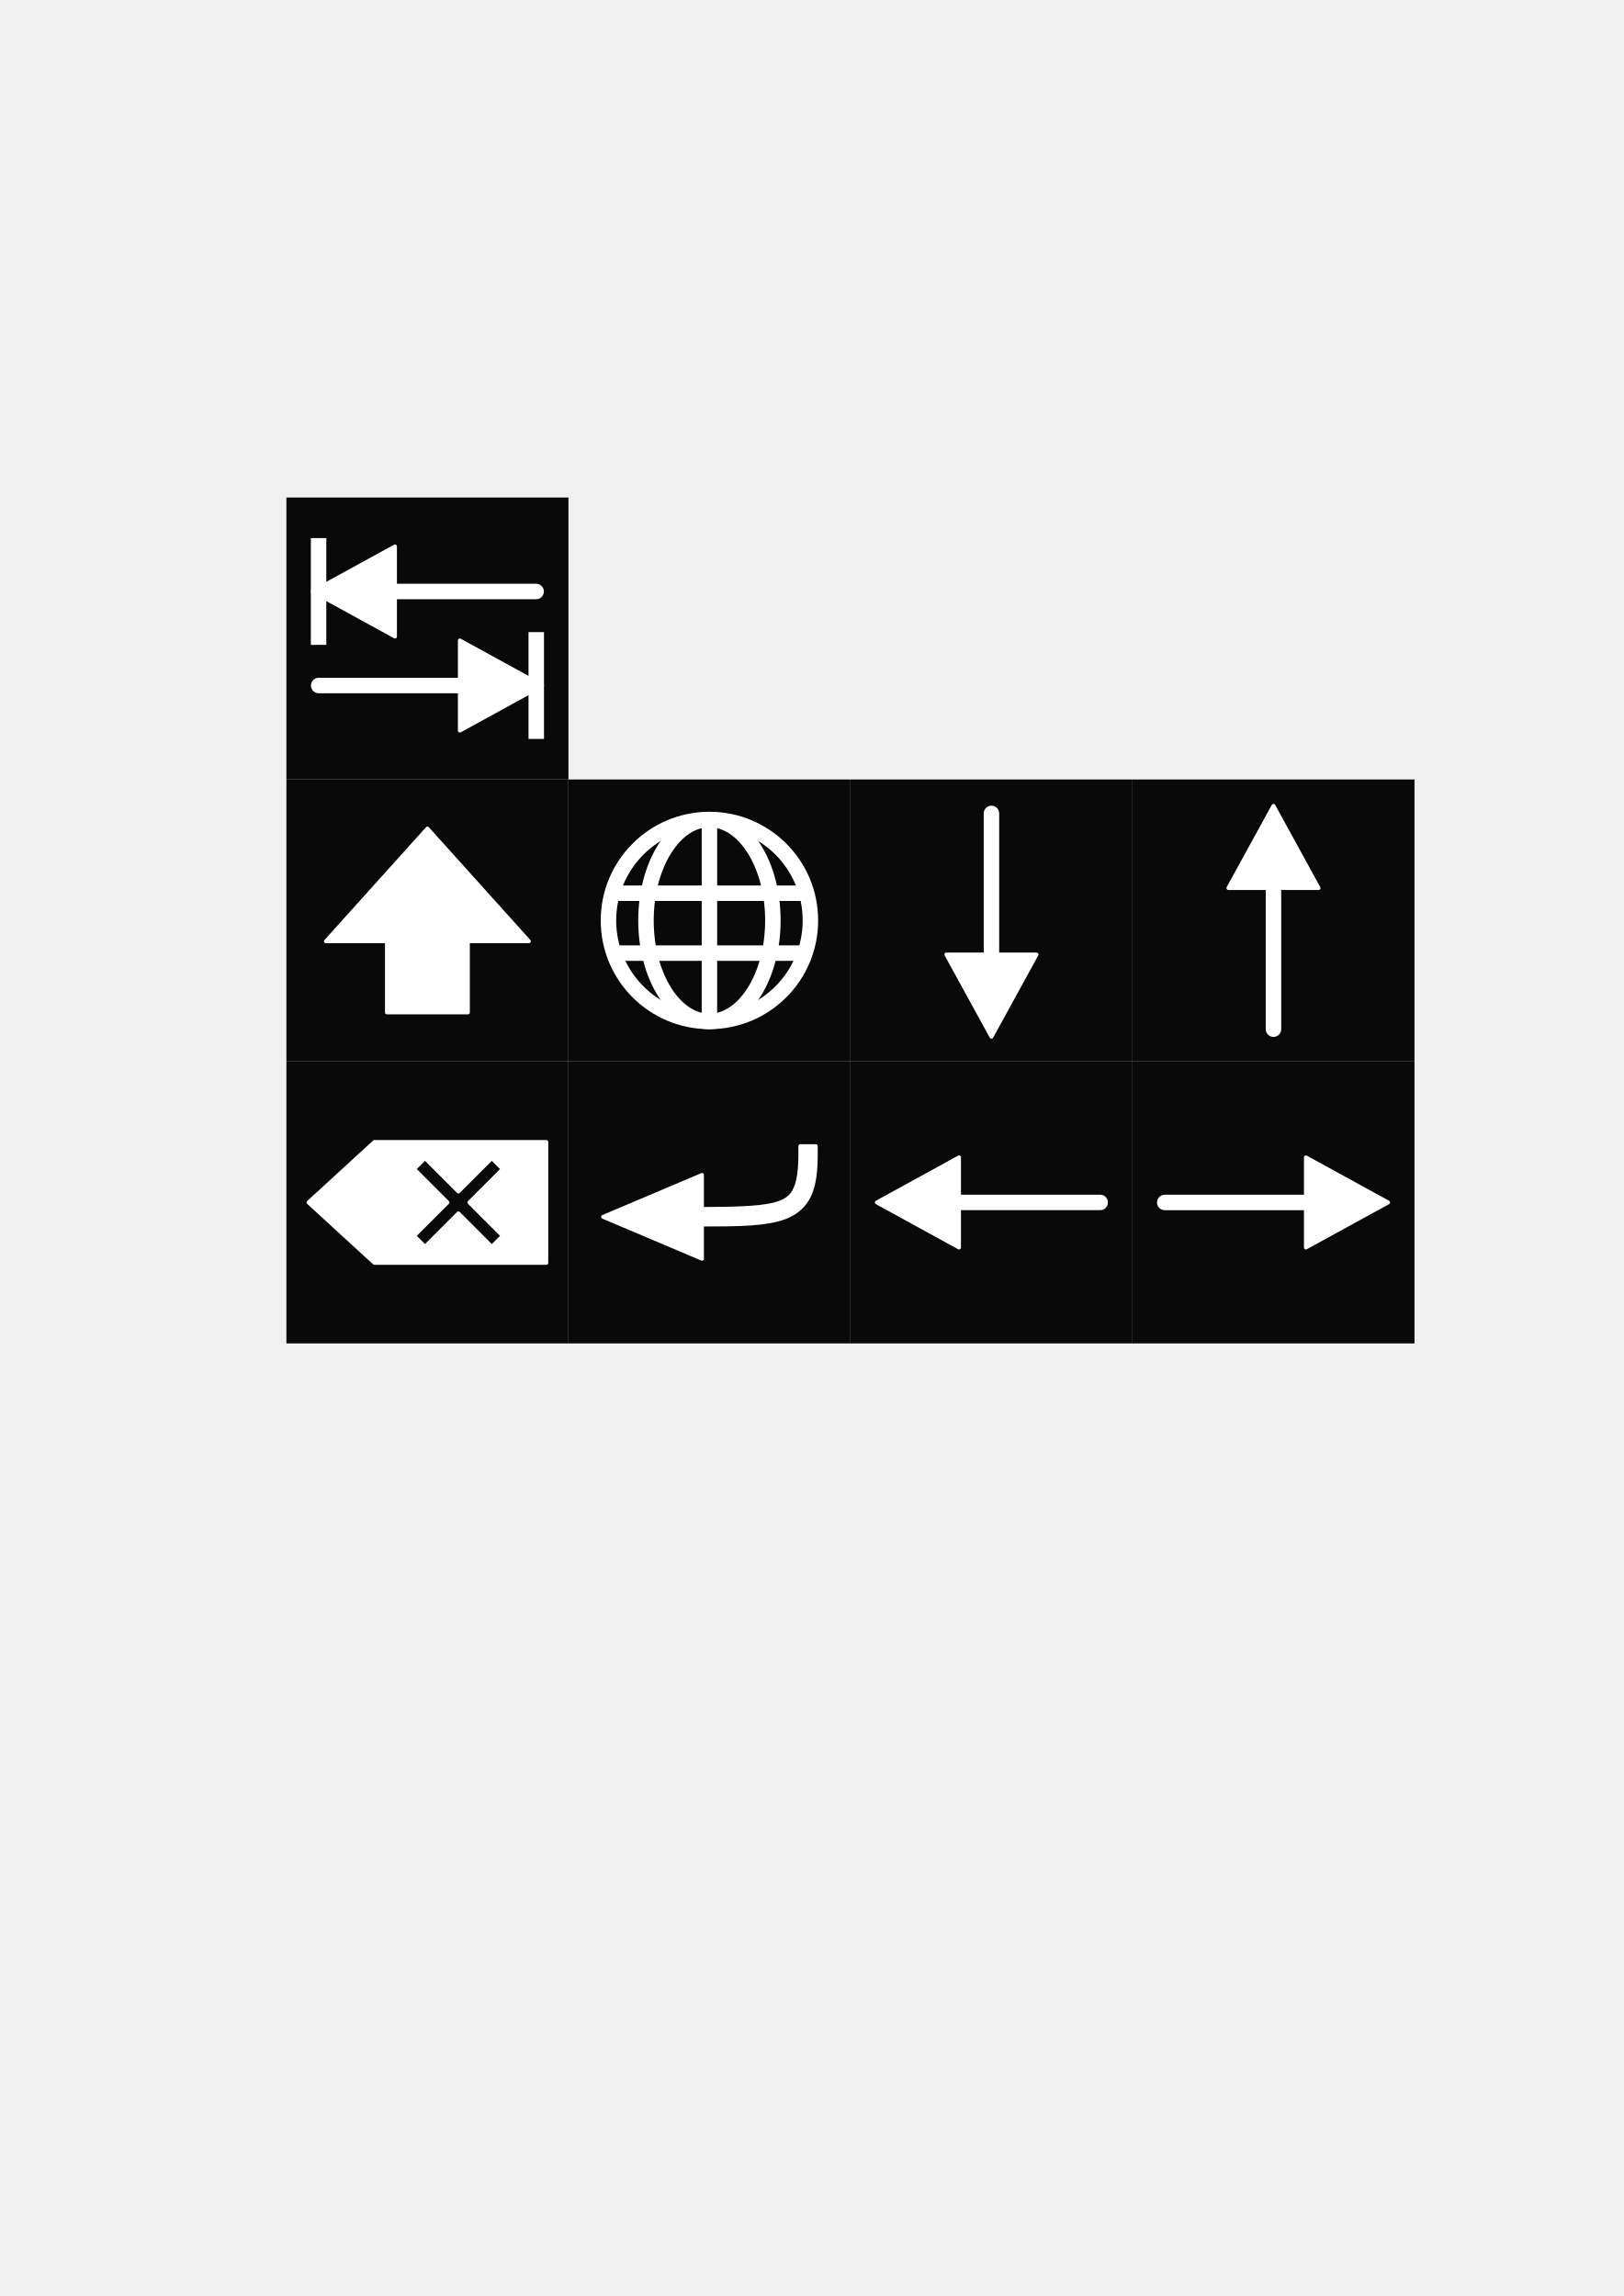
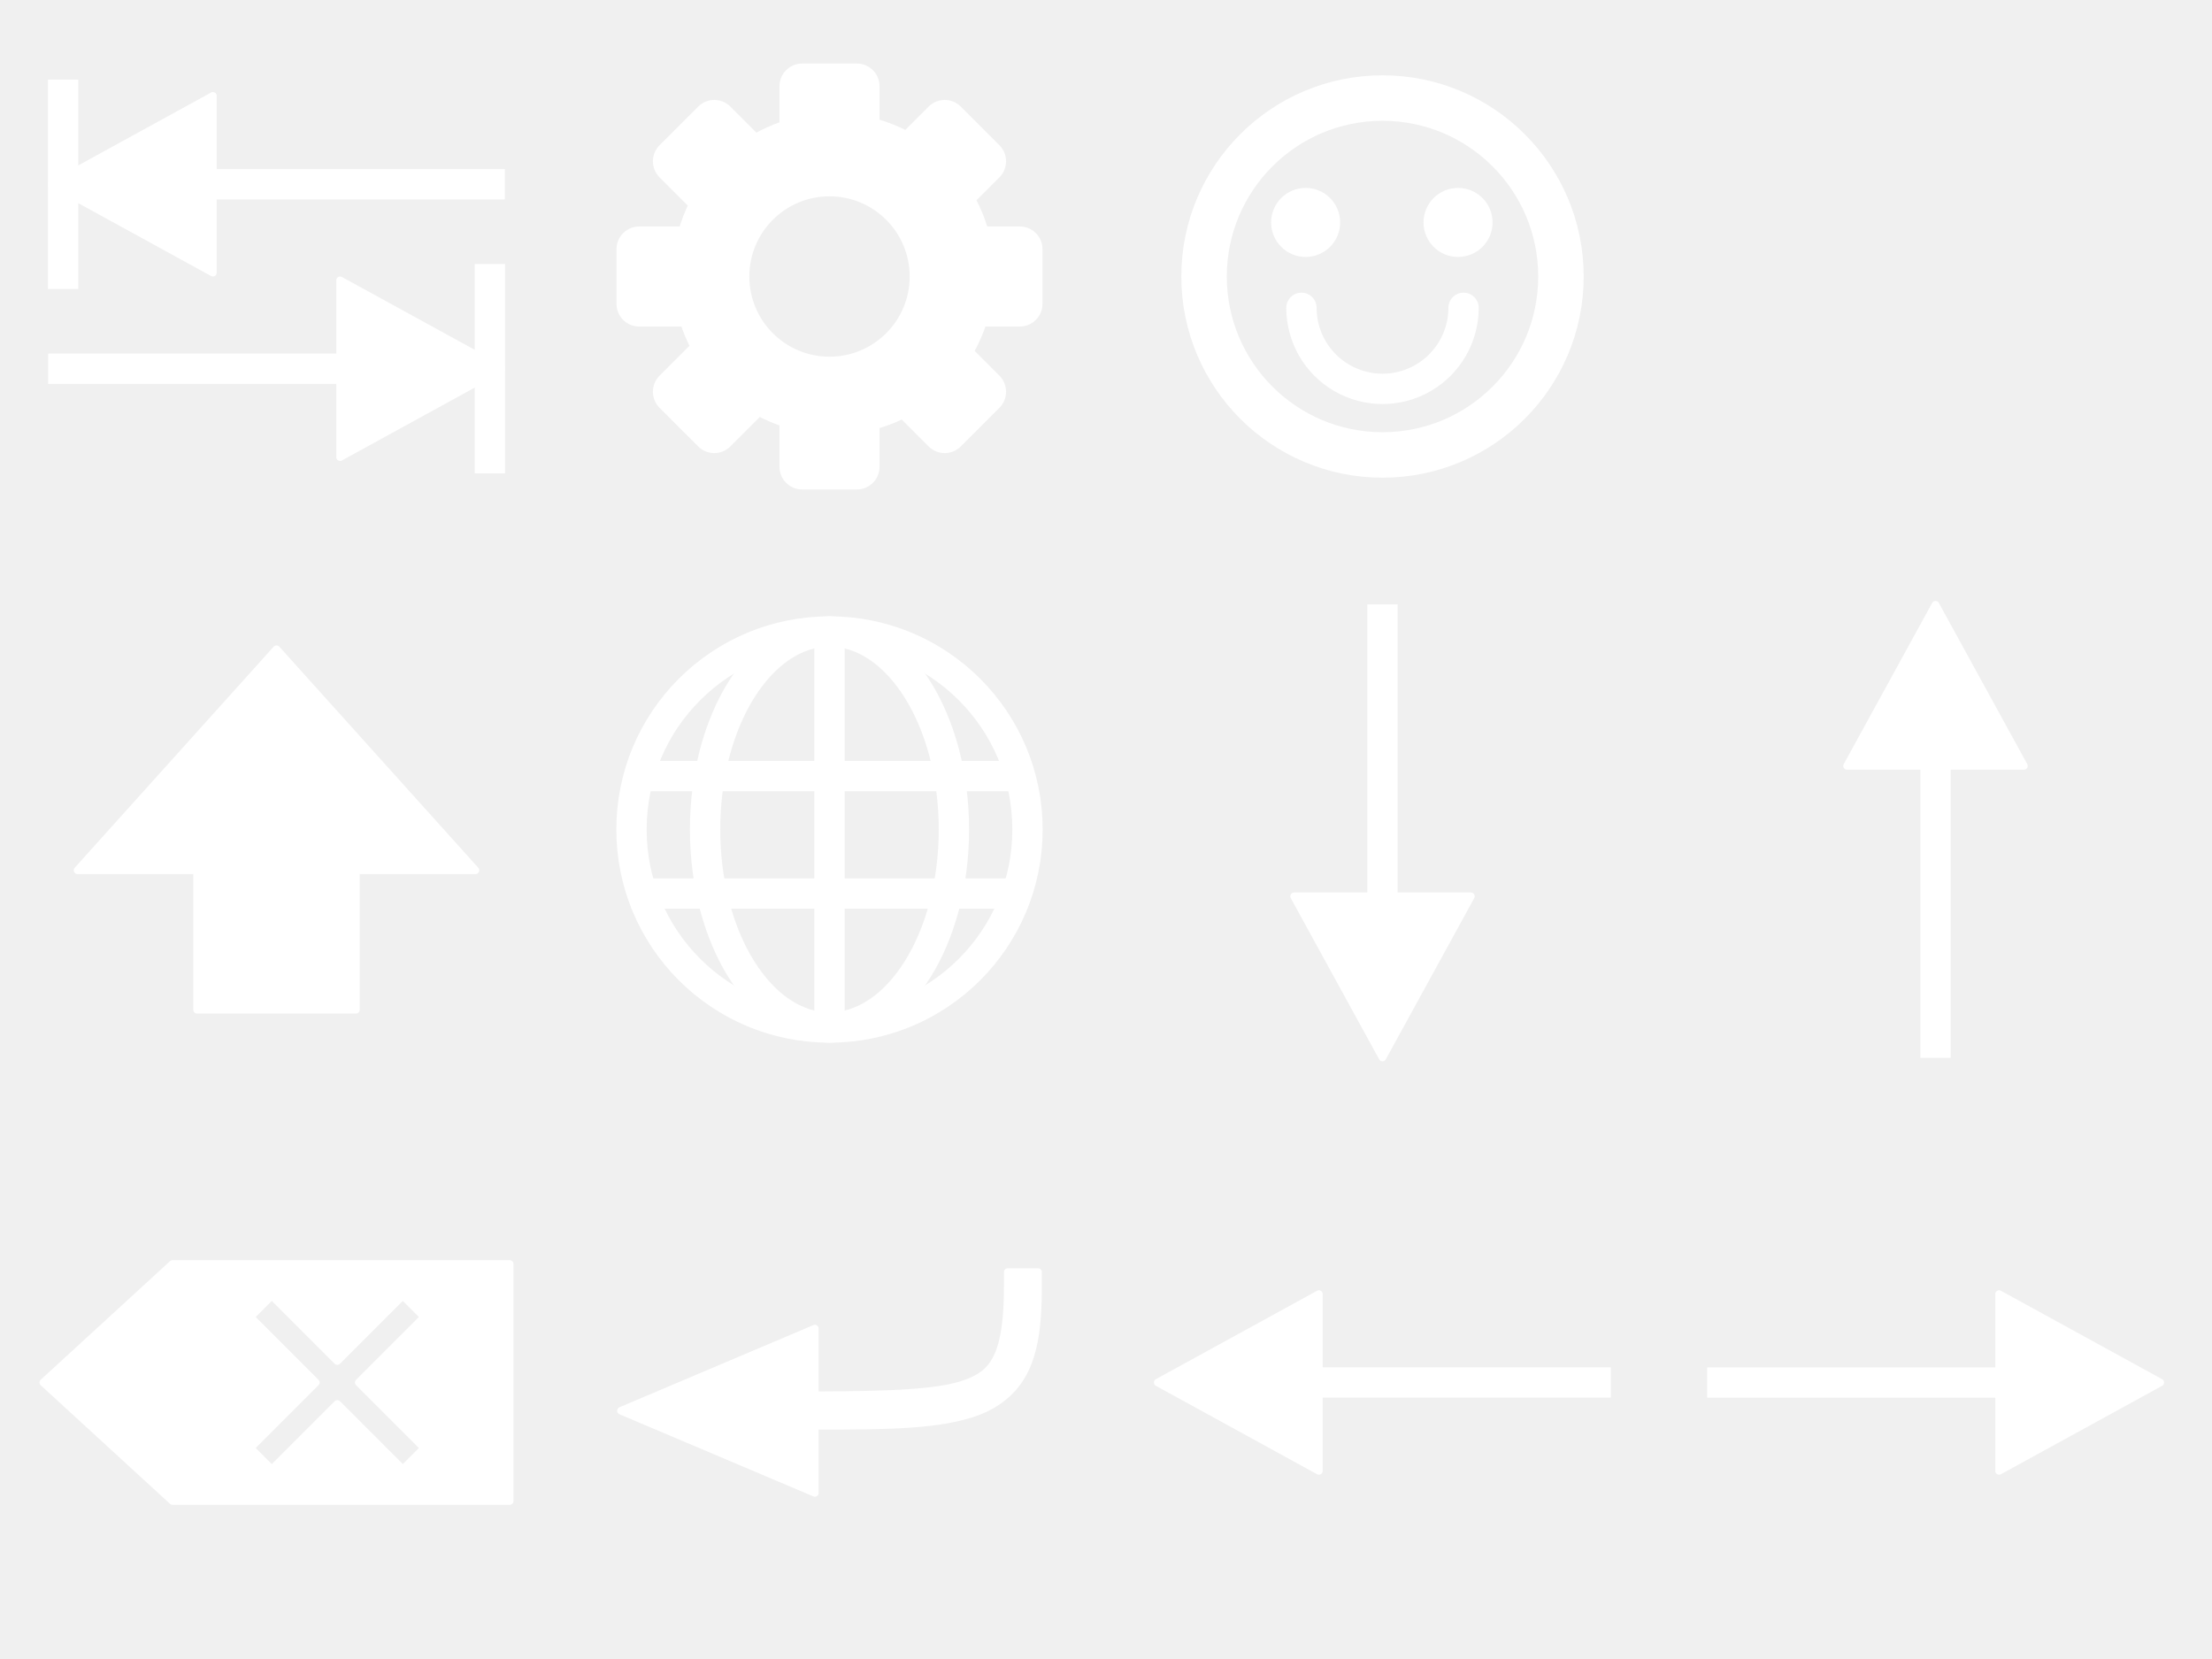
- <svg xmlns="http://www.w3.org/2000/svg" width="210mm" height="297mm" viewBox="0 0 210 297" version="1.1" id="svg8">
+ <svg xmlns="http://www.w3.org/2000/svg" width="512" height="384" viewBox="0 0 135.467 101.6" version="1.1" id="svg8">
  <defs id="defs2">
-     <marker orient="auto" refY="0.0" refX="0.0" id="marker4917" style="overflow:visible">
-       <path id="path4915" style="fill-rule:evenodd;stroke-width:0.625;stroke-linejoin:round;stroke:#000000;stroke-opacity:1;fill:#000000;fill-opacity:1" d="M 8.719,4.034 L -2.207,0.016 L 8.719,-4.002 C 6.973,-1.63 6.983,1.616 8.719,4.034 z " transform="scale(1.1) translate(1,0)" />
+     <marker orient="auto" refY="0" refX="0" id="marker4917" style="overflow:visible">
+       <path id="path4915" style="fill:#000000;fill-opacity:1;fill-rule:evenodd;stroke:#000000;stroke-width:0.625;stroke-linejoin:round;stroke-opacity:1" d="M 8.719,4.034 -2.207,0.016 8.719,-4.002 c -1.745,2.372 -1.735,5.617 -6e-7,8.035 z" transform="matrix(1.1,0,0,1.1,1.1,0)" />
    </marker>
-     <marker orient="auto" refY="0.0" refX="0.0" id="Arrow1Lstart" style="overflow:visible">
-       <path id="path4607" d="M 0.0,0.0 L 5.0,-5.0 L -12.5,0.0 L 5.0,5.0 L 0.0,0.0 z " style="fill-rule:evenodd;stroke:#000000;stroke-width:1pt;stroke-opacity:1;fill:#000000;fill-opacity:1" transform="scale(0.8) translate(12.5,0)" />
+     <marker orient="auto" refY="0" refX="0" id="Arrow1Lstart" style="overflow:visible">
+       <path id="path4607" d="M 0,0 5,-5 -12.5,0 5,5 Z" style="fill:#000000;fill-opacity:1;fill-rule:evenodd;stroke:#000000;stroke-width:1pt;stroke-opacity:1" transform="matrix(0.8,0,0,0.8,10,0)" />
    </marker>
-     <marker orient="auto" refY="0.0" refX="0.0" id="Arrow2Lstart" style="overflow:visible">
-       <path id="path4625" style="fill-rule:evenodd;stroke-width:0.625;stroke-linejoin:round;stroke:#000000;stroke-opacity:1;fill:#000000;fill-opacity:1" d="M 8.719,4.034 L -2.207,0.016 L 8.719,-4.002 C 6.973,-1.63 6.983,1.616 8.719,4.034 z " transform="scale(1.1) translate(1,0)" />
+     <marker orient="auto" refY="0" refX="0" id="Arrow2Lstart" style="overflow:visible">
+       <path id="path4625" style="fill:#000000;fill-opacity:1;fill-rule:evenodd;stroke:#000000;stroke-width:0.625;stroke-linejoin:round;stroke-opacity:1" d="M 8.719,4.034 -2.207,0.016 8.719,-4.002 c -1.745,2.372 -1.735,5.617 -6e-7,8.035 z" transform="matrix(1.1,0,0,1.1,1.1,0)" />
    </marker>
  </defs>
-   <g id="layer1">
-     <rect id="rect4960" width="36.475" height="36.475" x="73.516" y="100.83" style="fill:#090909;fill-opacity:1;stroke-width:0.265" />
-     <rect style="fill:#090909;fill-opacity:1;stroke-width:0.265" y="100.83" x="37.042" height="36.475" width="36.475" id="rect4962" />
-     <rect style="fill:#090909;fill-opacity:1;stroke-width:0.265" y="137.305" x="73.516" height="36.475" width="36.475" id="rect4958" />
-     <rect id="rect3680" width="36.475" height="36.475" x="37.042" y="137.305" style="stroke-width:0.265;fill:#090909;fill-opacity:1" />
-     <path style="fill:#ffffff;fill-opacity:1;stroke:#ffffff;stroke-width:0.5;stroke-linecap:round;stroke-linejoin:round;stroke-miterlimit:30;stroke-dasharray:none;stroke-opacity:1" d="m 48.423,147.723 -8.525,7.819 8.525,7.819 H 70.659 v -15.638 z m 6.545,2.085 4.321,4.321 4.32,-4.321 1.414,1.414 -4.32,4.32 4.32,4.32 -1.414,1.414 -4.32,-4.321 -4.321,4.321 -1.414,-1.414 4.32,-4.32 -4.32,-4.32 z" id="rect4489" />
-     <g id="g4535" transform="translate(-3.4704766e-5,-31.87355)" style="fill:#ffffff;fill-opacity:1;stroke:#ffffff;stroke-opacity:1">
-       <path style="fill:#ffffff;fill-opacity:1;stroke:#ffffff;stroke-width:1.89;stroke-linecap:butt;stroke-linejoin:round;stroke-miterlimit:30;stroke-dasharray:none;stroke-opacity:1" d="m 208.928,539.318 -49.6,55.113 h 29.805 v 34.779 h 39.592 v -34.779 h 29.805 z" transform="matrix(0.2645833,0,0,0.2645833,1.1905517e-6,-3.645442)" id="rect4524" />
+   <g id="layer2" transform="translate(0,-195.4)" style="display:none">
+     <rect style="opacity:1;fill:#090909;fill-opacity:1;fill-rule:nonzero;stroke:none;stroke-width:2;stroke-linecap:round;stroke-linejoin:round;stroke-miterlimit:4;stroke-dasharray:none;stroke-dashoffset:0;stroke-opacity:1;paint-order:stroke markers fill" id="rect4669" width="135.467" height="101.6" x="0" y="195.4" />
+   </g>
+   <g id="layer1" transform="translate(0,-195.4)">
+     <g id="g4628" transform="matrix(0.9284974,0,0,0.9284974,0.3910479,21.40077)">
+       <path id="rect4489" d="m 10.961,270.766 -8.525,7.819 8.525,7.819 H 33.196 v -15.638 z m 6.545,2.085 4.321,4.321 4.32,-4.321 1.414,1.414 -4.32,4.32 4.32,4.32 -1.414,1.414 -4.32,-4.321 -4.321,4.321 -1.414,-1.414 4.32,-4.32 -4.32,-4.32 z" style="fill:#ffffff;fill-opacity:1;stroke:#ffffff;stroke-width:0.5;stroke-linecap:round;stroke-linejoin:round;stroke-miterlimit:30;stroke-dasharray:none;stroke-opacity:1" />
+       <g style="fill:#ffffff;fill-opacity:1;stroke:#ffffff;stroke-opacity:1" transform="translate(-37.46287,91.16951)" id="g4535">
+         <path id="rect4524" transform="matrix(0.2645833,0,0,0.2645833,1.1905517e-6,-3.645442)" d="m 208.928,539.318 -49.6,55.113 h 29.805 v 34.779 h 39.592 v -34.779 h 29.805 z" style="fill:#ffffff;fill-opacity:1;stroke:#ffffff;stroke-width:1.89;stroke-linecap:butt;stroke-linejoin:round;stroke-miterlimit:30;stroke-dasharray:none;stroke-opacity:1" />
+       </g>
+       <g style="fill:#ffffff;fill-opacity:1;stroke:#ffffff;stroke-opacity:1" transform="translate(-52.65803,111.5237)" id="g4545">
+         <path id="path4538" d="m 118.704,159.778 v 1 c 0,2.077 -0.207,3.53 -0.627,4.471 -0.419,0.941 -0.981,1.451 -2.092,1.865 -1.782,0.663 -5.06,0.772 -10.002,0.79 v -4.398 l -12.789,5.42 12.789,5.419 v -4.426 c 4.949,0.011 8.328,-0.049 10.702,-0.932 1.48,-0.551 2.603,-1.538 3.22,-2.924 0.617,-1.385 0.799,-3.087 0.799,-5.285 V 159.778 Z" style="color:#000000;font-style:normal;font-variant:normal;font-weight:normal;font-stretch:normal;font-size:medium;line-height:normal;font-family:sans-serif;font-variant-ligatures:normal;font-variant-position:normal;font-variant-caps:normal;font-variant-numeric:normal;font-variant-alternates:normal;font-feature-settings:normal;text-indent:0;text-align:start;text-decoration:none;text-decoration-line:none;text-decoration-style:solid;text-decoration-color:#000000;letter-spacing:normal;word-spacing:normal;text-transform:none;writing-mode:lr-tb;direction:ltr;text-orientation:mixed;dominant-baseline:auto;baseline-shift:baseline;text-anchor:start;white-space:normal;shape-padding:0;clip-rule:nonzero;display:inline;overflow:visible;visibility:visible;opacity:1;isolation:auto;mix-blend-mode:normal;color-interpolation:sRGB;color-interpolation-filters:linearRGB;solid-color:#000000;solid-opacity:1;vector-effect:none;fill:#ffffff;fill-opacity:1;fill-rule:nonzero;stroke:#ffffff;stroke-width:0.5;stroke-linecap:square;stroke-linejoin:round;stroke-miterlimit:4;stroke-dasharray:none;stroke-dashoffset:0;stroke-opacity:1;color-rendering:auto;image-rendering:auto;shape-rendering:auto;text-rendering:auto;enable-background:accumulate" />
+       </g>
+       <g style="fill:none;fill-opacity:1;stroke:#ffffff;stroke-opacity:1" transform="translate(-0.988123,86.56836)" id="g4954">
+         <path style="fill:none;fill-opacity:1;stroke:#ffffff;stroke-width:2;stroke-linecap:square;stroke-linejoin:round;stroke-miterlimit:4;stroke-dasharray:none;stroke-opacity:1" d="M 68.339,155.542 A 13.06,13.06 0 0 1 55.279,168.603 13.06,13.06 0 0 1 42.219,155.542 13.06,13.06 0 0 1 55.279,142.482 13.06,13.06 0 0 1 68.339,155.542 Z" id="path4565" />
+         <path id="path4583" d="m 63.485,155.542 a 8.206,13.06 0 0 1 -8.206,13.06 8.206,13.06 0 0 1 -8.206,-13.06 8.206,13.06 0 0 1 8.206,-13.06 8.206,13.06 0 0 1 8.206,13.06 z" style="fill:none;fill-opacity:1;stroke:#ffffff;stroke-width:2;stroke-linecap:square;stroke-linejoin:round;stroke-miterlimit:4;stroke-dasharray:none;stroke-opacity:1" />
+         <path style="fill:none;fill-opacity:1;stroke:#ffffff;stroke-width:2;stroke-linecap:butt;stroke-linejoin:miter;stroke-miterlimit:4;stroke-dasharray:none;stroke-opacity:1" d="m 55.279,142.482 v 26.121" id="path4587" />
+         <path id="path4591" d="M 68.339,152.018 H 42.219" style="fill:none;fill-opacity:1;stroke:#ffffff;stroke-width:2;stroke-linecap:butt;stroke-linejoin:miter;stroke-miterlimit:4;stroke-dasharray:none;stroke-opacity:1" />
+         <path style="fill:none;fill-opacity:1;stroke:#ffffff;stroke-width:2;stroke-linecap:butt;stroke-linejoin:miter;stroke-miterlimit:4;stroke-dasharray:none;stroke-opacity:1" d="M 68.339,159.765 H 42.219" id="path4595" />
+       </g>
+       <g transform="translate(-37.46283,123.0431)" id="g4979">
+         <path style="fill:#ffffff;fill-opacity:1;stroke:#ffffff;stroke-width:2;stroke-linecap:square;stroke-linejoin:round;stroke-miterlimit:4;stroke-dasharray:none;stroke-opacity:1" d="m 128.228,105.218 v 23.516" id="path4972" />
+         <path style="fill:#ffffff;fill-opacity:1;stroke:#ffffff;stroke-width:0.5;stroke-linecap:square;stroke-linejoin:round;stroke-miterlimit:4;stroke-dasharray:none;stroke-opacity:1" d="m 122.396,123.473 h 11.665 l -5.833,10.633 z" id="rect4974" />
+       </g>
+       <g transform="rotate(-180,127.7344,180.6951)" id="g4985">
+         <path id="path4981" d="m 128.228,105.218 v 23.516" style="fill:#ffffff;fill-opacity:1;stroke:#ffffff;stroke-width:2;stroke-linecap:square;stroke-linejoin:round;stroke-miterlimit:4;stroke-dasharray:none;stroke-opacity:1" />
+         <path id="path4983" d="m 122.396,123.473 h 11.665 l -5.833,10.633 z" style="fill:#ffffff;fill-opacity:1;stroke:#ffffff;stroke-width:0.5;stroke-linecap:square;stroke-linejoin:round;stroke-miterlimit:4;stroke-dasharray:none;stroke-opacity:1" />
+       </g>
+       <g id="g4991" transform="rotate(90,29.844,180.201)">
+         <path style="fill:#ffffff;fill-opacity:1;stroke:#ffffff;stroke-width:2;stroke-linecap:square;stroke-linejoin:round;stroke-miterlimit:4;stroke-dasharray:none;stroke-opacity:1" d="m 128.228,105.218 v 23.516" id="path4987" />
+         <path style="fill:#ffffff;fill-opacity:1;stroke:#ffffff;stroke-width:0.5;stroke-linecap:square;stroke-linejoin:round;stroke-miterlimit:4;stroke-dasharray:none;stroke-opacity:1" d="m 122.396,123.473 h 11.665 l -5.833,10.633 z" id="path4989" />
+       </g>
+       <g transform="rotate(-90,207.3874,199.4265)" id="g4997">
+         <path id="path4993" d="m 128.228,105.218 v 23.516" style="fill:#ffffff;fill-opacity:1;stroke:#ffffff;stroke-width:2;stroke-linecap:square;stroke-linejoin:round;stroke-miterlimit:4;stroke-dasharray:none;stroke-opacity:1" />
+         <path id="path4995" d="m 122.396,123.473 h 11.665 l -5.833,10.633 z" style="fill:#ffffff;fill-opacity:1;stroke:#ffffff;stroke-width:0.5;stroke-linecap:square;stroke-linejoin:round;stroke-miterlimit:4;stroke-dasharray:none;stroke-opacity:1" />
+       </g>
+       <g transform="matrix(0,1,1,0,-101.4632,83.49032)" id="g5009">
+         <path id="path5005" d="m 128.228,105.218 v 23.516" style="fill:#ffffff;fill-opacity:1;stroke:#ffffff;stroke-width:2;stroke-linecap:square;stroke-linejoin:round;stroke-miterlimit:4;stroke-dasharray:none;stroke-opacity:1" />
+         <path id="path5007" d="m 122.396,123.473 h 11.665 l -5.833,10.633 z" style="fill:#ffffff;fill-opacity:1;stroke:#ffffff;stroke-width:0.5;stroke-linecap:square;stroke-linejoin:round;stroke-miterlimit:4;stroke-dasharray:none;stroke-opacity:1" />
+       </g>
+       <g id="g5015" transform="matrix(0,-1,-1,0,137.0956,327.7818)">
+         <path style="fill:#ffffff;fill-opacity:1;stroke:#ffffff;stroke-width:2;stroke-linecap:square;stroke-linejoin:round;stroke-miterlimit:4;stroke-dasharray:none;stroke-opacity:1" d="m 128.228,105.218 v 23.516" id="path5011" />
+         <path style="fill:#ffffff;fill-opacity:1;stroke:#ffffff;stroke-width:0.5;stroke-linecap:square;stroke-linejoin:round;stroke-miterlimit:4;stroke-dasharray:none;stroke-opacity:1" d="m 122.396,123.473 h 11.665 l -5.833,10.633 z" id="path5013" />
+       </g>
+       <path id="path5017" d="m 3.741,193.646 v 11.815" style="fill:none;stroke:#ffffff;stroke-width:2;stroke-linecap:square;stroke-linejoin:miter;stroke-miterlimit:4;stroke-dasharray:none;stroke-opacity:1" />
+       <path style="fill:none;stroke:#ffffff;stroke-width:2;stroke-linecap:square;stroke-linejoin:miter;stroke-miterlimit:4;stroke-dasharray:none;stroke-opacity:1" d="m 31.892,205.811 v 11.815" id="path5019" />
+       <path id="rect4550" d="m 52.49,193.088 v 3.5 a 9.12,9.12 0 0 0 -3.238,1.463 l -2.561,-2.561 -2.547,2.547 2.649,2.649 a 9.12,9.12 0 0 0 -1.21,3.15 h -3.841 v 3.602 h 3.916 a 9.12,9.12 0 0 0 1.265,3.019 l -2.779,2.779 2.547,2.547 2.762,-2.762 a 9.12,9.12 0 0 0 3.037,1.315 v 3.848 h 3.602 v -3.735 a 9.12,9.12 0 0 0 3.236,-1.228 l 2.562,2.562 2.547,-2.547 -2.475,-2.475 a 9.12,9.12 0 0 0 1.484,-3.324 h 3.393 v -3.602 h -3.319 a 9.12,9.12 0 0 0 -1.414,-3.467 l 2.331,-2.331 -2.547,-2.547 -2.348,2.348 a 9.12,9.12 0 0 0 -3.45,-1.356 v -3.394 z m 1.801,5.76 a 6.788,6.788 0 0 1 6.789,6.789 6.788,6.788 0 0 1 -6.789,6.788 6.788,6.788 0 0 1 -6.788,-6.788 6.788,6.788 0 0 1 6.788,-6.789 z" style="opacity:1;fill:#ffffff;fill-opacity:1;fill-rule:nonzero;stroke:#ffffff;stroke-width:3;stroke-linecap:square;stroke-linejoin:round;stroke-miterlimit:4;stroke-dasharray:none;stroke-dashoffset:0;stroke-opacity:1;paint-order:stroke markers fill" />
+       <circle r="11.77" cy="205.636" cx="90.766" id="path4571" style="opacity:1;fill:none;fill-opacity:1;fill-rule:nonzero;stroke:#ffffff;stroke-width:3;stroke-linecap:square;stroke-linejoin:round;stroke-miterlimit:4;stroke-dasharray:none;stroke-dashoffset:0;stroke-opacity:1;paint-order:stroke markers fill" />
+       <circle r="2.277" cy="202.07" cx="85.696" id="path4573" style="opacity:1;fill:#ffffff;fill-opacity:1;fill-rule:nonzero;stroke:none;stroke-width:3;stroke-linecap:square;stroke-linejoin:round;stroke-miterlimit:4;stroke-dasharray:none;stroke-dashoffset:0;stroke-opacity:1;paint-order:stroke markers fill" />
+       <circle style="opacity:1;fill:#ffffff;fill-opacity:1;fill-rule:nonzero;stroke:none;stroke-width:3;stroke-linecap:square;stroke-linejoin:round;stroke-miterlimit:4;stroke-dasharray:none;stroke-dashoffset:0;stroke-opacity:1;paint-order:stroke markers fill" id="circle4575" cx="95.749" cy="202.07" r="2.277" />
+       <path d="m 96.112,207.702 a 5.347,5.347 0 0 1 -2.673,4.63 5.347,5.347 0 0 1 -5.347,0 5.347,5.347 0 0 1 -2.673,-4.63" id="path4579" style="opacity:1;fill:none;fill-opacity:1;fill-rule:nonzero;stroke:#ffffff;stroke-width:2;stroke-linecap:round;stroke-linejoin:round;stroke-miterlimit:4;stroke-dasharray:none;stroke-dashoffset:0;stroke-opacity:1;paint-order:stroke markers fill" />
    </g>
-     <g id="g4545" transform="translate(-15.1952,-11.51938)" style="fill:#ffffff;fill-opacity:1;stroke:#ffffff;stroke-opacity:1">
-       <path style="color:#000000;font-style:normal;font-variant:normal;font-weight:normal;font-stretch:normal;font-size:medium;line-height:normal;font-family:sans-serif;font-variant-ligatures:normal;font-variant-position:normal;font-variant-caps:normal;font-variant-numeric:normal;font-variant-alternates:normal;font-feature-settings:normal;text-indent:0;text-align:start;text-decoration:none;text-decoration-line:none;text-decoration-style:solid;text-decoration-color:#000000;letter-spacing:normal;word-spacing:normal;text-transform:none;writing-mode:lr-tb;direction:ltr;text-orientation:mixed;dominant-baseline:auto;baseline-shift:baseline;text-anchor:start;white-space:normal;shape-padding:0;clip-rule:nonzero;display:inline;overflow:visible;visibility:visible;opacity:1;isolation:auto;mix-blend-mode:normal;color-interpolation:sRGB;color-interpolation-filters:linearRGB;solid-color:#000000;solid-opacity:1;vector-effect:none;fill:#ffffff;fill-opacity:1;fill-rule:nonzero;stroke:#ffffff;stroke-width:0.5;stroke-linecap:square;stroke-linejoin:round;stroke-miterlimit:4;stroke-dasharray:none;stroke-dashoffset:0;stroke-opacity:1;color-rendering:auto;image-rendering:auto;shape-rendering:auto;text-rendering:auto;enable-background:accumulate" d="m 118.704,159.778 v 1 c 0,2.077 -0.207,3.53 -0.627,4.471 -0.419,0.941 -0.981,1.451 -2.092,1.865 -1.782,0.663 -5.06,0.772 -10.002,0.79 v -4.398 l -12.789,5.42 12.789,5.419 v -4.426 c 4.949,0.011 8.328,-0.049 10.702,-0.932 1.48,-0.551 2.603,-1.538 3.22,-2.924 0.617,-1.385 0.799,-3.087 0.799,-5.285 V 159.778 Z" id="path4538" />
-     </g>
-     <g id="g4954" transform="translate(36.47471,-36.4747)" style="fill:none;fill-opacity:1;stroke:#ffffff;stroke-opacity:1">
-       <path id="path4565" d="M 68.339,155.542 A 13.06,13.06 0 0 1 55.279,168.603 13.06,13.06 0 0 1 42.219,155.542 13.06,13.06 0 0 1 55.279,142.482 13.06,13.06 0 0 1 68.339,155.542 Z" style="fill:none;fill-opacity:1;stroke:#ffffff;stroke-width:2;stroke-linecap:square;stroke-linejoin:round;stroke-miterlimit:4;stroke-dasharray:none;stroke-opacity:1" />
-       <path style="fill:none;fill-opacity:1;stroke:#ffffff;stroke-width:2;stroke-linecap:square;stroke-linejoin:round;stroke-miterlimit:4;stroke-dasharray:none;stroke-opacity:1" d="m 63.485,155.542 a 8.206,13.06 0 0 1 -8.206,13.06 8.206,13.06 0 0 1 -8.206,-13.06 8.206,13.06 0 0 1 8.206,-13.06 8.206,13.06 0 0 1 8.206,13.06 z" id="path4583" />
-       <path id="path4587" d="m 55.279,142.482 v 26.121" style="fill:none;stroke:#ffffff;stroke-width:2;stroke-linecap:butt;stroke-linejoin:miter;stroke-miterlimit:4;stroke-dasharray:none;stroke-opacity:1;fill-opacity:1" />
-       <path style="fill:none;stroke:#ffffff;stroke-width:2;stroke-linecap:butt;stroke-linejoin:miter;stroke-miterlimit:4;stroke-dasharray:none;stroke-opacity:1;fill-opacity:1" d="M 68.339,152.018 H 42.219" id="path4591" />
-       <path id="path4595" d="M 68.339,159.765 H 42.219" style="fill:none;stroke:#ffffff;stroke-width:2;stroke-linecap:butt;stroke-linejoin:miter;stroke-miterlimit:4;stroke-dasharray:none;stroke-opacity:1;fill-opacity:1" />
-     </g>
-     <rect style="fill:#090909;fill-opacity:1;stroke-width:0.265" y="100.83" x="109.991" height="36.475" width="36.475" id="rect4964" />
-     <rect id="rect4966" width="36.475" height="36.475" x="109.991" y="137.305" style="fill:#090909;fill-opacity:1;stroke-width:0.265" />
-     <rect id="rect4968" width="36.475" height="36.475" x="146.466" y="100.83" style="fill:#090909;fill-opacity:1;stroke-width:0.265" />
-     <rect style="fill:#090909;fill-opacity:1;stroke-width:0.265" y="137.305" x="146.466" height="36.475" width="36.475" id="rect4970" />
-     <g id="g4979">
-       <path id="path4972" d="m 128.228,105.218 0,23.516" style="fill:#ffffff;fill-opacity:1;stroke:#ffffff;stroke-width:2;stroke-linecap:round;stroke-linejoin:round;stroke-miterlimit:4;stroke-dasharray:none;stroke-opacity:1" />
-       <path id="rect4974" d="m 122.396,123.473 h 11.665 l -5.833,10.633 z" style="fill:#ffffff;fill-opacity:1;stroke:#ffffff;stroke-width:0.5;stroke-linecap:square;stroke-linejoin:round;stroke-miterlimit:4;stroke-dasharray:none;stroke-opacity:1" />
-     </g>
-     <g id="g4985" transform="rotate(-180,146.4658,119.1736)">
-       <path style="fill:#ffffff;fill-opacity:1;stroke:#ffffff;stroke-width:2;stroke-linecap:round;stroke-linejoin:round;stroke-miterlimit:4;stroke-dasharray:none;stroke-opacity:1" d="m 128.228,105.218 v 23.516" id="path4981" />
-       <path style="fill:#ffffff;fill-opacity:1;stroke:#ffffff;stroke-width:0.5;stroke-linecap:square;stroke-linejoin:round;stroke-miterlimit:4;stroke-dasharray:none;stroke-opacity:1" d="m 122.396,123.473 h 11.665 l -5.833,10.633 z" id="path4983" />
-     </g>
-     <g transform="rotate(90,110.0969,137.4109)" id="g4991">
-       <path id="path4987" d="m 128.228,105.218 v 23.516" style="fill:#ffffff;fill-opacity:1;stroke:#ffffff;stroke-width:2;stroke-linecap:round;stroke-linejoin:round;stroke-miterlimit:4;stroke-dasharray:none;stroke-opacity:1" />
-       <path id="path4989" d="m 122.396,123.473 h 11.665 l -5.833,10.633 z" style="fill:#ffffff;fill-opacity:1;stroke:#ffffff;stroke-width:0.5;stroke-linecap:square;stroke-linejoin:round;stroke-miterlimit:4;stroke-dasharray:none;stroke-opacity:1" />
-     </g>
-     <g id="g4997" transform="rotate(-90,164.5973,119.1736)">
-       <path style="fill:#ffffff;fill-opacity:1;stroke:#ffffff;stroke-width:2;stroke-linecap:round;stroke-linejoin:round;stroke-miterlimit:4;stroke-dasharray:none;stroke-opacity:1" d="m 128.228,105.218 v 23.516" id="path4993" />
-       <path style="fill:#ffffff;fill-opacity:1;stroke:#ffffff;stroke-width:0.5;stroke-linecap:square;stroke-linejoin:round;stroke-miterlimit:4;stroke-dasharray:none;stroke-opacity:1" d="m 122.396,123.473 h 11.665 l -5.833,10.633 z" id="path4995" />
-     </g>
-     <rect id="rect4999" width="36.475" height="36.475" x="37.042" y="64.356" style="fill:#090909;fill-opacity:1;stroke-width:0.265" />
-     <g id="g5009" transform="matrix(0,1,1,0,-64.0004,-39.55274)">
-       <path style="fill:#ffffff;fill-opacity:1;stroke:#ffffff;stroke-width:2;stroke-linecap:round;stroke-linejoin:round;stroke-miterlimit:4;stroke-dasharray:none;stroke-opacity:1" d="m 128.228,105.218 v 23.516" id="path5005" />
-       <path style="fill:#ffffff;fill-opacity:1;stroke:#ffffff;stroke-width:0.5;stroke-linecap:square;stroke-linejoin:round;stroke-miterlimit:4;stroke-dasharray:none;stroke-opacity:1" d="m 122.396,123.473 h 11.665 l -5.833,10.633 z" id="path5007" />
-     </g>
-     <g transform="matrix(0,-1,-1,0,174.5584,204.7387)" id="g5015">
-       <path id="path5011" d="m 128.228,105.218 v 23.516" style="fill:#ffffff;fill-opacity:1;stroke:#ffffff;stroke-width:2;stroke-linecap:round;stroke-linejoin:round;stroke-miterlimit:4;stroke-dasharray:none;stroke-opacity:1" />
-       <path id="path5013" d="m 122.396,123.473 h 11.665 l -5.833,10.633 z" style="fill:#ffffff;fill-opacity:1;stroke:#ffffff;stroke-width:0.5;stroke-linecap:square;stroke-linejoin:round;stroke-miterlimit:4;stroke-dasharray:none;stroke-opacity:1" />
-     </g>
-     <path style="fill:none;stroke:#ffffff;stroke-width:2;stroke-linecap:square;stroke-linejoin:miter;stroke-miterlimit:4;stroke-dasharray:none;stroke-opacity:1" d="M 41.203,70.603 V 82.418" id="path5017" />
-     <path id="path5019" d="M 69.355,82.768 V 94.583" style="fill:none;stroke:#ffffff;stroke-width:2;stroke-linecap:square;stroke-linejoin:miter;stroke-miterlimit:4;stroke-dasharray:none;stroke-opacity:1" />
  </g>
</svg>
